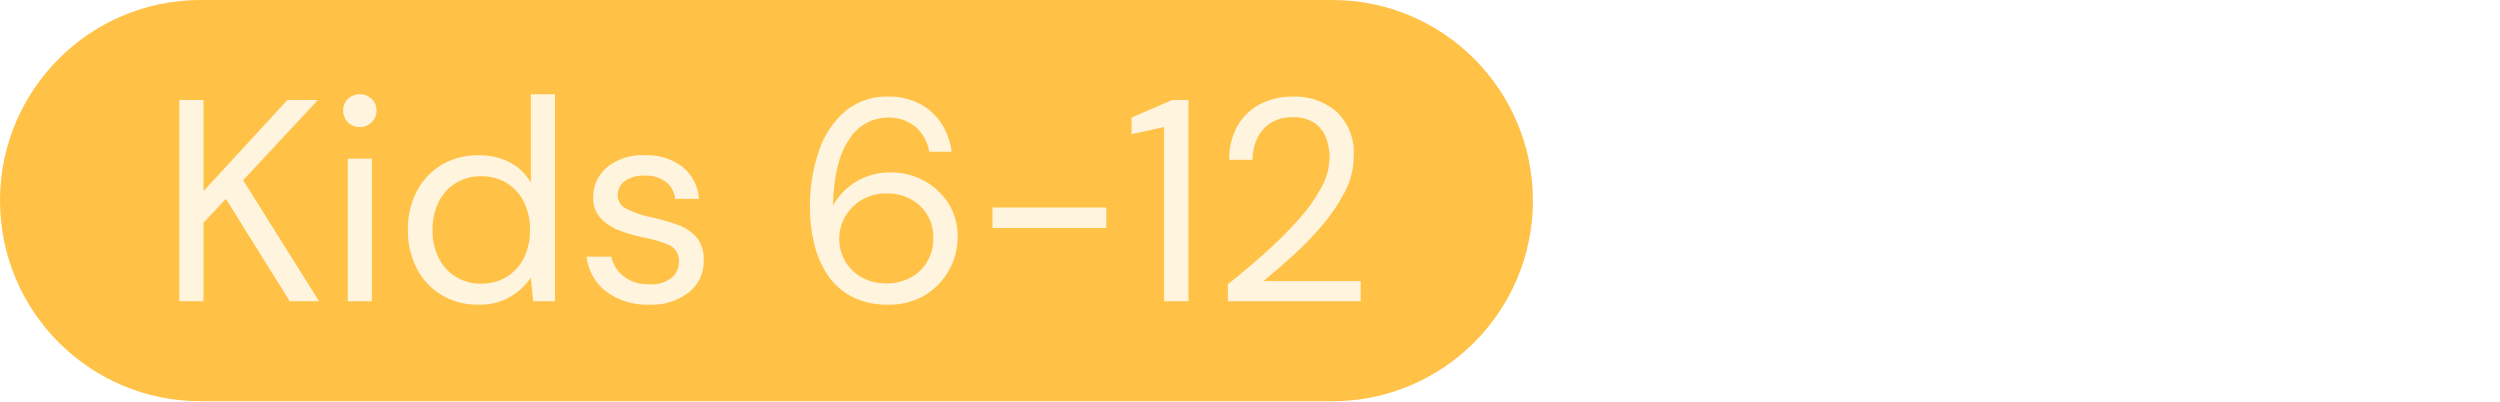
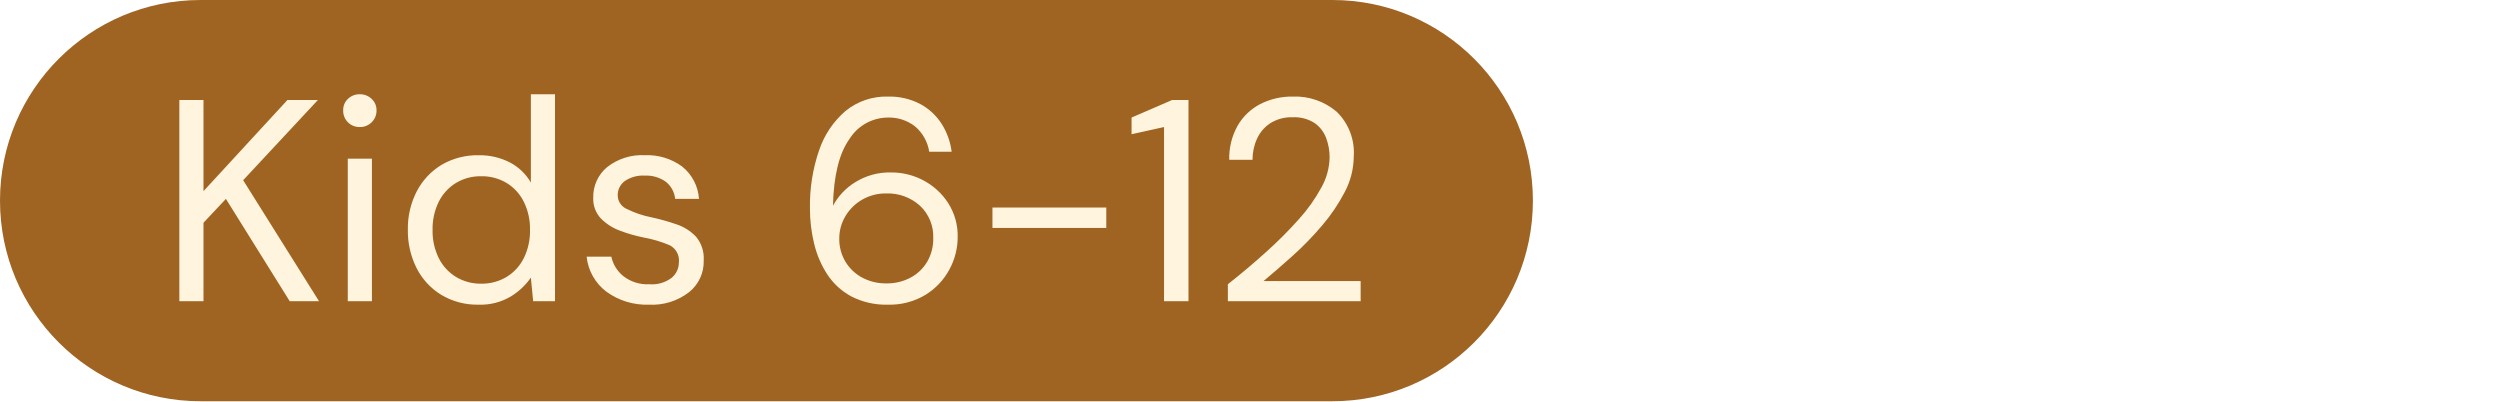
<svg xmlns="http://www.w3.org/2000/svg" width="260.943" height="41.881" viewBox="0 0 260.943 41.881">
-   <g transform="translate(-903.443 -722.71)">
-     <g transform="translate(500.443 -15.29)">
-       <rect width="160" height="41.881" rx="20.94" transform="translate(403 738)" fill="#ffc247" />
-       <path d="M2.22,0V-21H4.74v9.51L13.5-21h3.18l-7.8,8.37L16.8,0H13.74L7.08-10.68,4.74-8.19V0ZM21.06-18.18a1.688,1.688,0,0,1-1.245-.495,1.688,1.688,0,0,1-.495-1.245,1.6,1.6,0,0,1,.495-1.2,1.716,1.716,0,0,1,1.245-.48,1.73,1.73,0,0,1,1.23.48,1.58,1.58,0,0,1,.51,1.2,1.662,1.662,0,0,1-.51,1.245A1.7,1.7,0,0,1,21.06-18.18ZM19.8,0V-14.88h2.52V0ZM33.45.36A7.287,7.287,0,0,1,29.565-.66a6.945,6.945,0,0,1-2.58-2.79,8.626,8.626,0,0,1-.915-4.02,8.423,8.423,0,0,1,.93-4,7,7,0,0,1,2.58-2.76,7.351,7.351,0,0,1,3.9-1.005,6.8,6.8,0,0,1,3.24.75,5.4,5.4,0,0,1,2.19,2.1V-21.6h2.52V0H39.15l-.24-2.46A6.967,6.967,0,0,1,36.84-.51,6.141,6.141,0,0,1,33.45.36Zm.27-2.19a4.993,4.993,0,0,0,2.655-.705,4.821,4.821,0,0,0,1.8-1.965,6.369,6.369,0,0,0,.645-2.94,6.369,6.369,0,0,0-.645-2.94,4.821,4.821,0,0,0-1.8-1.965,4.993,4.993,0,0,0-2.655-.7,4.937,4.937,0,0,0-2.625.7,4.821,4.821,0,0,0-1.8,1.965,6.369,6.369,0,0,0-.645,2.94,6.369,6.369,0,0,0,.645,2.94,4.821,4.821,0,0,0,1.8,1.965A4.937,4.937,0,0,0,33.72-1.83ZM51.24.36A7.109,7.109,0,0,1,46.8-.99a5.264,5.264,0,0,1-2.07-3.66h2.58a3.559,3.559,0,0,0,1.245,2.025,4.052,4.052,0,0,0,2.715.855,3.424,3.424,0,0,0,2.34-.675,2.09,2.09,0,0,0,.75-1.605,1.782,1.782,0,0,0-.975-1.8,12.978,12.978,0,0,0-2.745-.81,15.472,15.472,0,0,1-2.4-.69,5.452,5.452,0,0,1-2.01-1.275,2.971,2.971,0,0,1-.81-2.175A4.015,4.015,0,0,1,46.875-14,5.867,5.867,0,0,1,50.82-15.24a6.119,6.119,0,0,1,3.885,1.185A4.729,4.729,0,0,1,56.46-10.68H53.97A2.6,2.6,0,0,0,53-12.465a3.484,3.484,0,0,0-2.205-.645,3.337,3.337,0,0,0-2.085.57,1.807,1.807,0,0,0-.735,1.5,1.558,1.558,0,0,0,.945,1.41,10.146,10.146,0,0,0,2.565.87,22.343,22.343,0,0,1,2.625.735,4.961,4.961,0,0,1,2.04,1.29,3.506,3.506,0,0,1,.8,2.475A4.065,4.065,0,0,1,55.425-.945,6.277,6.277,0,0,1,51.24.36ZM76.2.36A7.9,7.9,0,0,1,72.36-.5,6.921,6.921,0,0,1,69.855-2.79a10.249,10.249,0,0,1-1.38-3.225A15.339,15.339,0,0,1,68.04-9.66,17.743,17.743,0,0,1,69-15.765a9.281,9.281,0,0,1,2.775-4.11A6.717,6.717,0,0,1,76.17-21.36a6.9,6.9,0,0,1,3.39.78A6.063,6.063,0,0,1,81.795-18.5a7.085,7.085,0,0,1,1.035,2.9H80.49a4.326,4.326,0,0,0-1.47-2.64,4.407,4.407,0,0,0-2.88-.93,4.758,4.758,0,0,0-3.975,2.235Q70.56-14.7,70.44-9.96a6.486,6.486,0,0,1,2.3-2.445A6.756,6.756,0,0,1,76.53-13.44a7.065,7.065,0,0,1,3.375.84,6.9,6.9,0,0,1,2.565,2.355,6.351,6.351,0,0,1,.99,3.555,7.069,7.069,0,0,1-.87,3.39,6.962,6.962,0,0,1-2.5,2.64A7.19,7.19,0,0,1,76.2.36Zm-.18-2.22a5.214,5.214,0,0,0,2.52-.6,4.426,4.426,0,0,0,1.74-1.665,4.711,4.711,0,0,0,.63-2.445,4.389,4.389,0,0,0-1.395-3.405,4.984,4.984,0,0,0-3.5-1.275,4.923,4.923,0,0,0-2.52.645A4.839,4.839,0,0,0,71.745-8.88,4.483,4.483,0,0,0,71.1-6.54a4.569,4.569,0,0,0,.645,2.415A4.533,4.533,0,0,0,73.5-2.46,5.214,5.214,0,0,0,76.02-1.86ZM87.09-7.65V-9.78H98.97v2.13ZM105,0V-18.18l-3.39.75v-1.74L105.84-21h1.71V0Zm6.66,0V-1.77q2.13-1.68,4.035-3.405a43.4,43.4,0,0,0,3.39-3.4,17.091,17.091,0,0,0,2.34-3.3A6.681,6.681,0,0,0,122.28-15a5.639,5.639,0,0,0-.375-2.07,3.308,3.308,0,0,0-1.215-1.545,3.928,3.928,0,0,0-2.28-.585,4.1,4.1,0,0,0-2.31.615,3.823,3.823,0,0,0-1.4,1.635,5.217,5.217,0,0,0-.465,2.19h-2.43a6.913,6.913,0,0,1,.87-3.555,5.8,5.8,0,0,1,2.37-2.265,7.238,7.238,0,0,1,3.39-.78,6.659,6.659,0,0,1,4.575,1.575A5.932,5.932,0,0,1,124.8-15.09a7.983,7.983,0,0,1-.93,3.675,18.362,18.362,0,0,1-2.37,3.51,32.858,32.858,0,0,1-3.075,3.165Q116.79-3.27,115.38-2.1h10.14V0Z" transform="translate(419.5 769.44)" fill="#fff4de" />
+   <g id="Group_46" data-name="Group 46" transform="translate(-903.443 -722.71)">
+     <g id="Group_39" data-name="Group 39" transform="translate(500.443 -15.29)">
+       <rect id="Rectangle_31" data-name="Rectangle 31" width="160" height="41.881" rx="20.94" transform="translate(403 738)" fill="#9f6421" />
+       <path id="Path_44" data-name="Path 44" d="M2.22,0V-21H4.74v9.51L13.5-21h3.18l-7.8,8.37L16.8,0H13.74L7.08-10.68,4.74-8.19V0ZM21.06-18.18a1.688,1.688,0,0,1-1.245-.495,1.688,1.688,0,0,1-.495-1.245,1.6,1.6,0,0,1,.495-1.2,1.716,1.716,0,0,1,1.245-.48,1.73,1.73,0,0,1,1.23.48,1.58,1.58,0,0,1,.51,1.2,1.662,1.662,0,0,1-.51,1.245A1.7,1.7,0,0,1,21.06-18.18ZM19.8,0V-14.88h2.52V0ZM33.45.36A7.287,7.287,0,0,1,29.565-.66a6.945,6.945,0,0,1-2.58-2.79,8.626,8.626,0,0,1-.915-4.02,8.423,8.423,0,0,1,.93-4,7,7,0,0,1,2.58-2.76,7.351,7.351,0,0,1,3.9-1.005,6.8,6.8,0,0,1,3.24.75,5.4,5.4,0,0,1,2.19,2.1V-21.6h2.52V0H39.15l-.24-2.46A6.967,6.967,0,0,1,36.84-.51,6.141,6.141,0,0,1,33.45.36Zm.27-2.19a4.993,4.993,0,0,0,2.655-.705,4.821,4.821,0,0,0,1.8-1.965,6.369,6.369,0,0,0,.645-2.94,6.369,6.369,0,0,0-.645-2.94,4.821,4.821,0,0,0-1.8-1.965,4.993,4.993,0,0,0-2.655-.7,4.937,4.937,0,0,0-2.625.7,4.821,4.821,0,0,0-1.8,1.965,6.369,6.369,0,0,0-.645,2.94,6.369,6.369,0,0,0,.645,2.94,4.821,4.821,0,0,0,1.8,1.965A4.937,4.937,0,0,0,33.72-1.83ZM51.24.36A7.109,7.109,0,0,1,46.8-.99a5.264,5.264,0,0,1-2.07-3.66h2.58a3.559,3.559,0,0,0,1.245,2.025,4.052,4.052,0,0,0,2.715.855,3.424,3.424,0,0,0,2.34-.675,2.09,2.09,0,0,0,.75-1.605,1.782,1.782,0,0,0-.975-1.8,12.978,12.978,0,0,0-2.745-.81,15.472,15.472,0,0,1-2.4-.69,5.452,5.452,0,0,1-2.01-1.275,2.971,2.971,0,0,1-.81-2.175A4.015,4.015,0,0,1,46.875-14,5.867,5.867,0,0,1,50.82-15.24a6.119,6.119,0,0,1,3.885,1.185A4.729,4.729,0,0,1,56.46-10.68H53.97A2.6,2.6,0,0,0,53-12.465a3.484,3.484,0,0,0-2.205-.645,3.337,3.337,0,0,0-2.085.57,1.807,1.807,0,0,0-.735,1.5,1.558,1.558,0,0,0,.945,1.41,10.146,10.146,0,0,0,2.565.87,22.343,22.343,0,0,1,2.625.735,4.961,4.961,0,0,1,2.04,1.29,3.506,3.506,0,0,1,.8,2.475A4.065,4.065,0,0,1,55.425-.945,6.277,6.277,0,0,1,51.24.36ZM76.2.36A7.9,7.9,0,0,1,72.36-.5,6.921,6.921,0,0,1,69.855-2.79a10.249,10.249,0,0,1-1.38-3.225A15.339,15.339,0,0,1,68.04-9.66,17.743,17.743,0,0,1,69-15.765a9.281,9.281,0,0,1,2.775-4.11A6.717,6.717,0,0,1,76.17-21.36a6.9,6.9,0,0,1,3.39.78A6.063,6.063,0,0,1,81.795-18.5a7.085,7.085,0,0,1,1.035,2.9H80.49a4.326,4.326,0,0,0-1.47-2.64,4.407,4.407,0,0,0-2.88-.93,4.758,4.758,0,0,0-3.975,2.235Q70.56-14.7,70.44-9.96a6.486,6.486,0,0,1,2.3-2.445A6.756,6.756,0,0,1,76.53-13.44a7.065,7.065,0,0,1,3.375.84,6.9,6.9,0,0,1,2.565,2.355,6.351,6.351,0,0,1,.99,3.555,7.069,7.069,0,0,1-.87,3.39,6.962,6.962,0,0,1-2.5,2.64A7.19,7.19,0,0,1,76.2.36Zm-.18-2.22a5.214,5.214,0,0,0,2.52-.6,4.426,4.426,0,0,0,1.74-1.665,4.711,4.711,0,0,0,.63-2.445,4.389,4.389,0,0,0-1.395-3.405,4.984,4.984,0,0,0-3.5-1.275,4.923,4.923,0,0,0-2.52.645A4.839,4.839,0,0,0,71.745-8.88,4.483,4.483,0,0,0,71.1-6.54a4.569,4.569,0,0,0,.645,2.415A4.533,4.533,0,0,0,73.5-2.46,5.214,5.214,0,0,0,76.02-1.86ZM87.09-7.65V-9.78H98.97v2.13ZM105,0V-18.18l-3.39.75v-1.74L105.84-21h1.71V0Zm6.66,0V-1.77q2.13-1.68,4.035-3.405a43.4,43.4,0,0,0,3.39-3.4,17.091,17.091,0,0,0,2.34-3.3A6.681,6.681,0,0,0,122.28-15a5.639,5.639,0,0,0-.375-2.07,3.308,3.308,0,0,0-1.215-1.545,3.928,3.928,0,0,0-2.28-.585,4.1,4.1,0,0,0-2.31.615,3.823,3.823,0,0,0-1.4,1.635,5.217,5.217,0,0,0-.465,2.19h-2.43a6.913,6.913,0,0,1,.87-3.555,5.8,5.8,0,0,1,2.37-2.265,7.238,7.238,0,0,1,3.39-.78,6.659,6.659,0,0,1,4.575,1.575A5.932,5.932,0,0,1,124.8-15.09a7.983,7.983,0,0,1-.93,3.675,18.362,18.362,0,0,1-2.37,3.51,32.858,32.858,0,0,1-3.075,3.165Q116.79-3.27,115.38-2.1h10.14V0Z" transform="translate(419.5 769.44)" fill="#fff4de" />
    </g>
-     <rect width="260.943" height="41.881" rx="20.94" transform="translate(903.443 722.71)" fill="none" />
+     <rect id="Rectangle_35" data-name="Rectangle 35" width="260.943" height="41.881" rx="20.94" transform="translate(903.443 722.71)" fill="none" />
  </g>
</svg>
